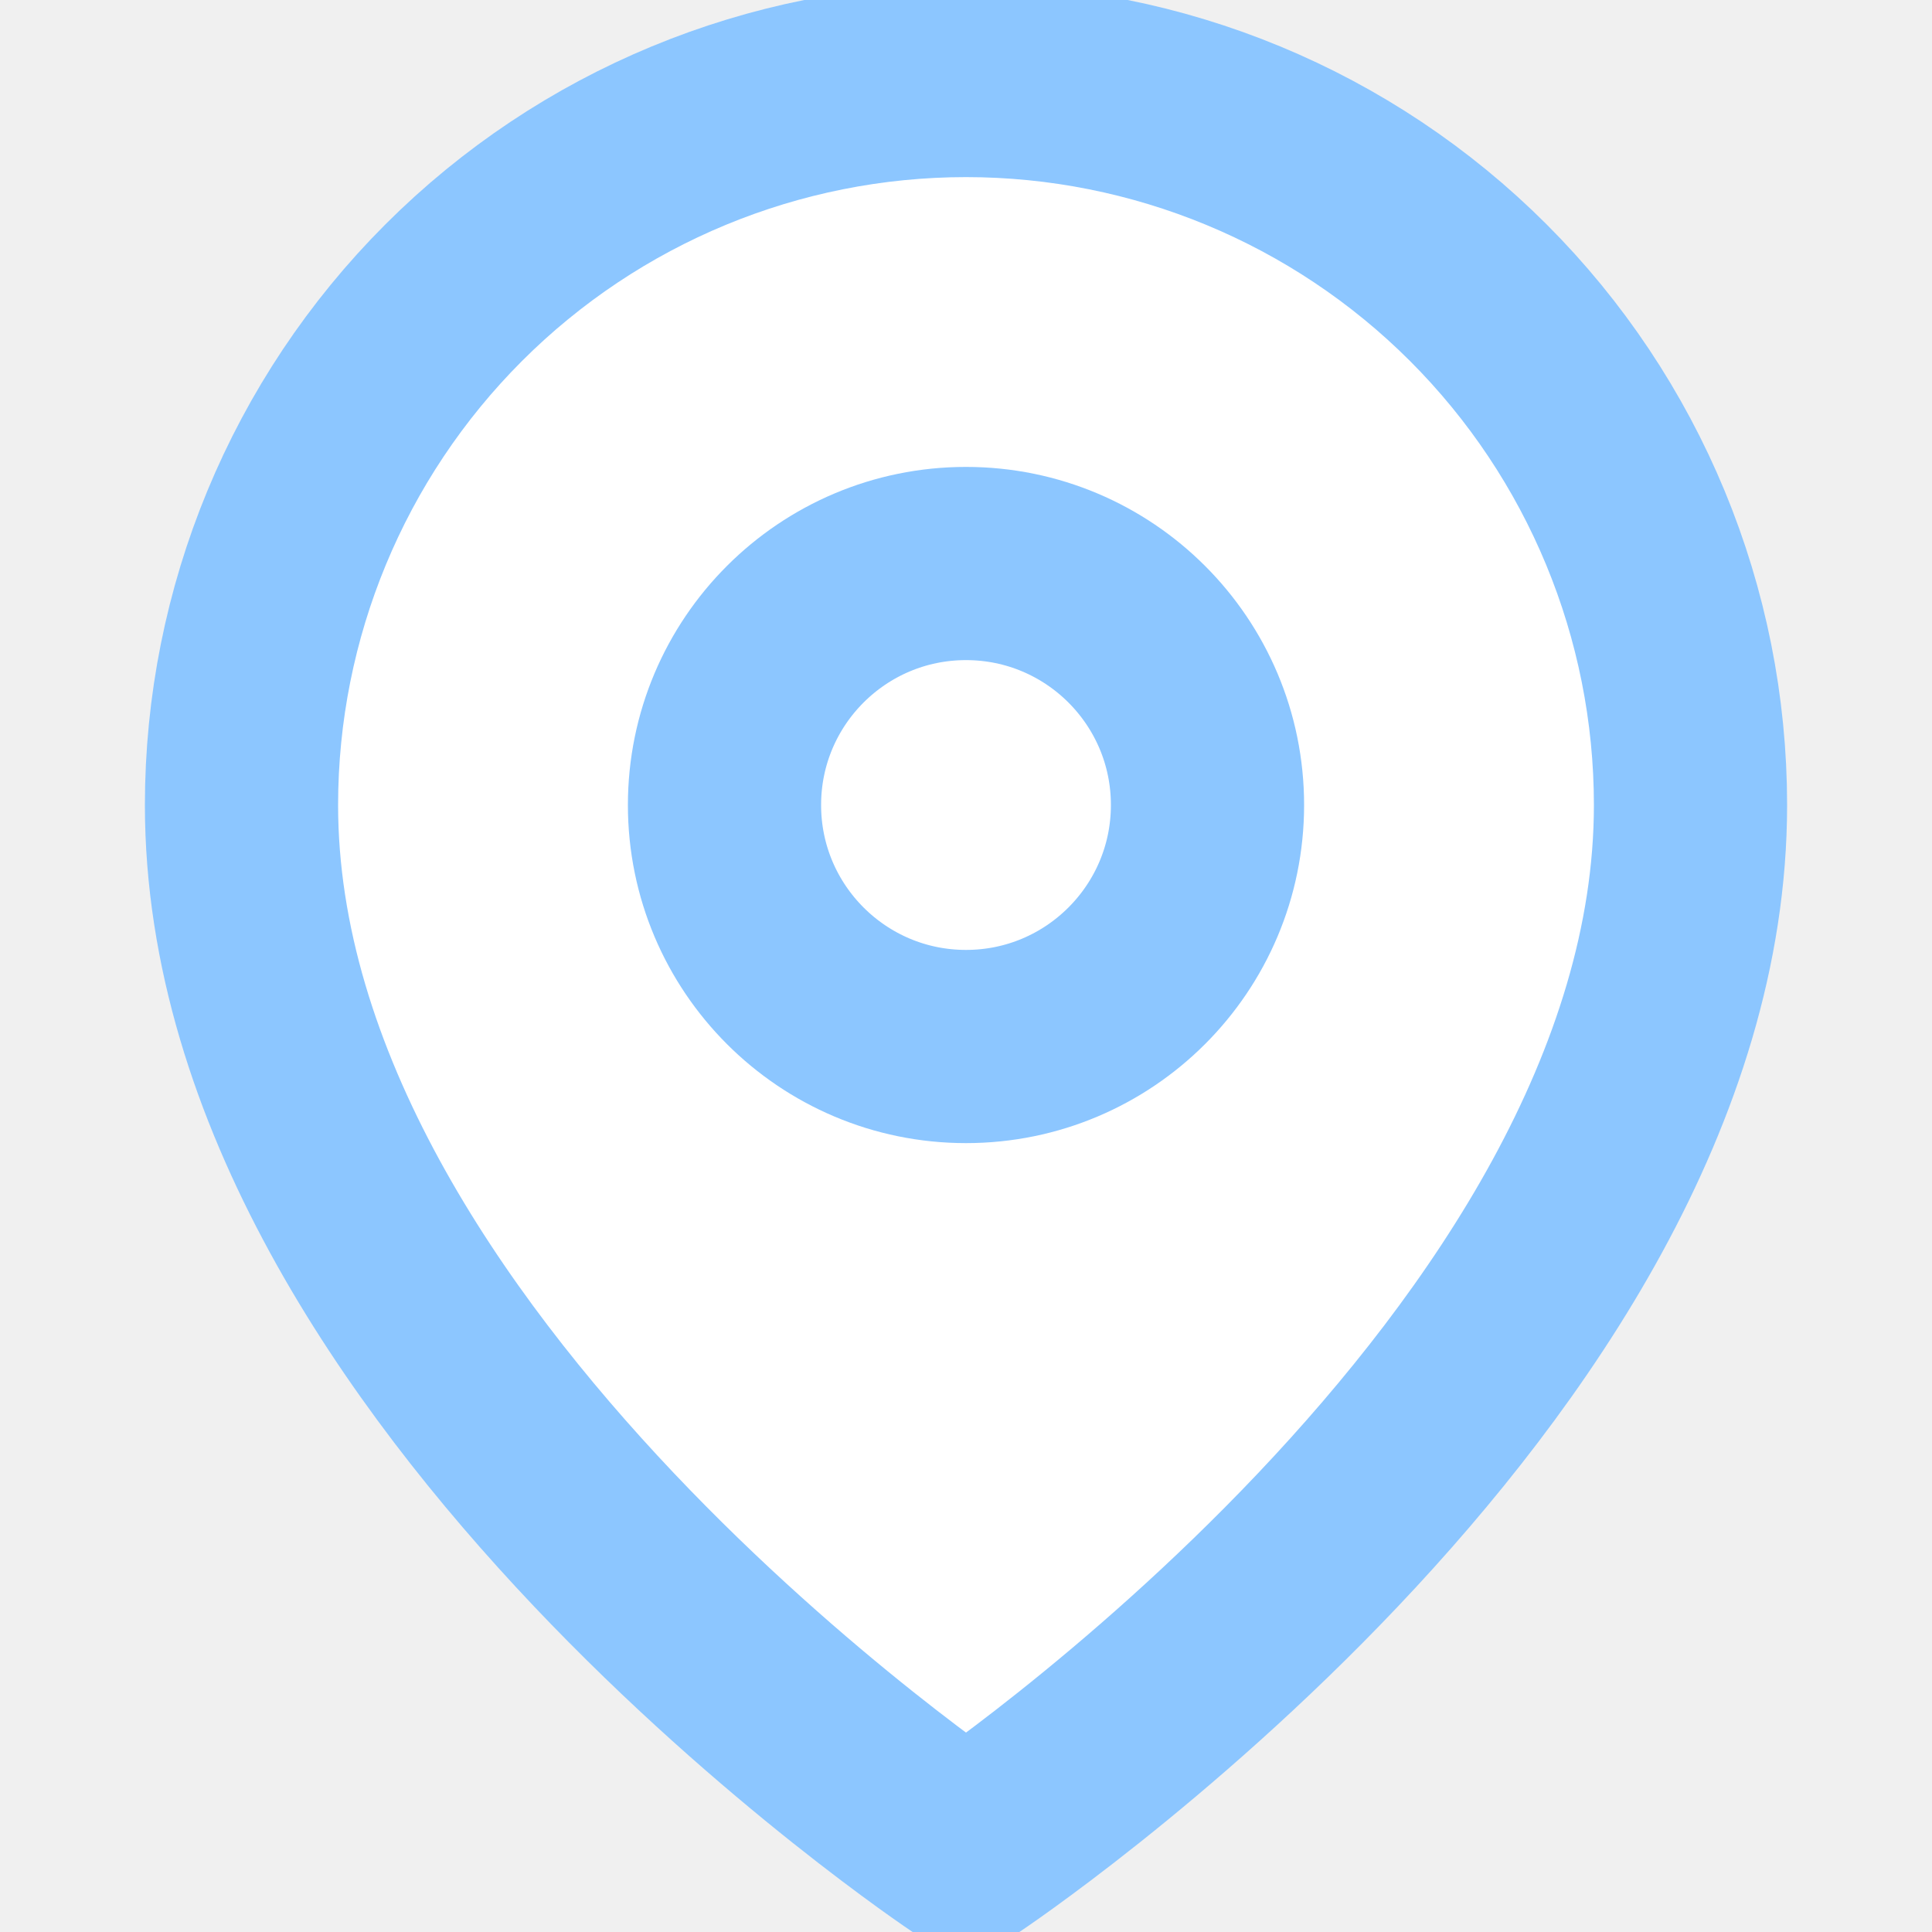
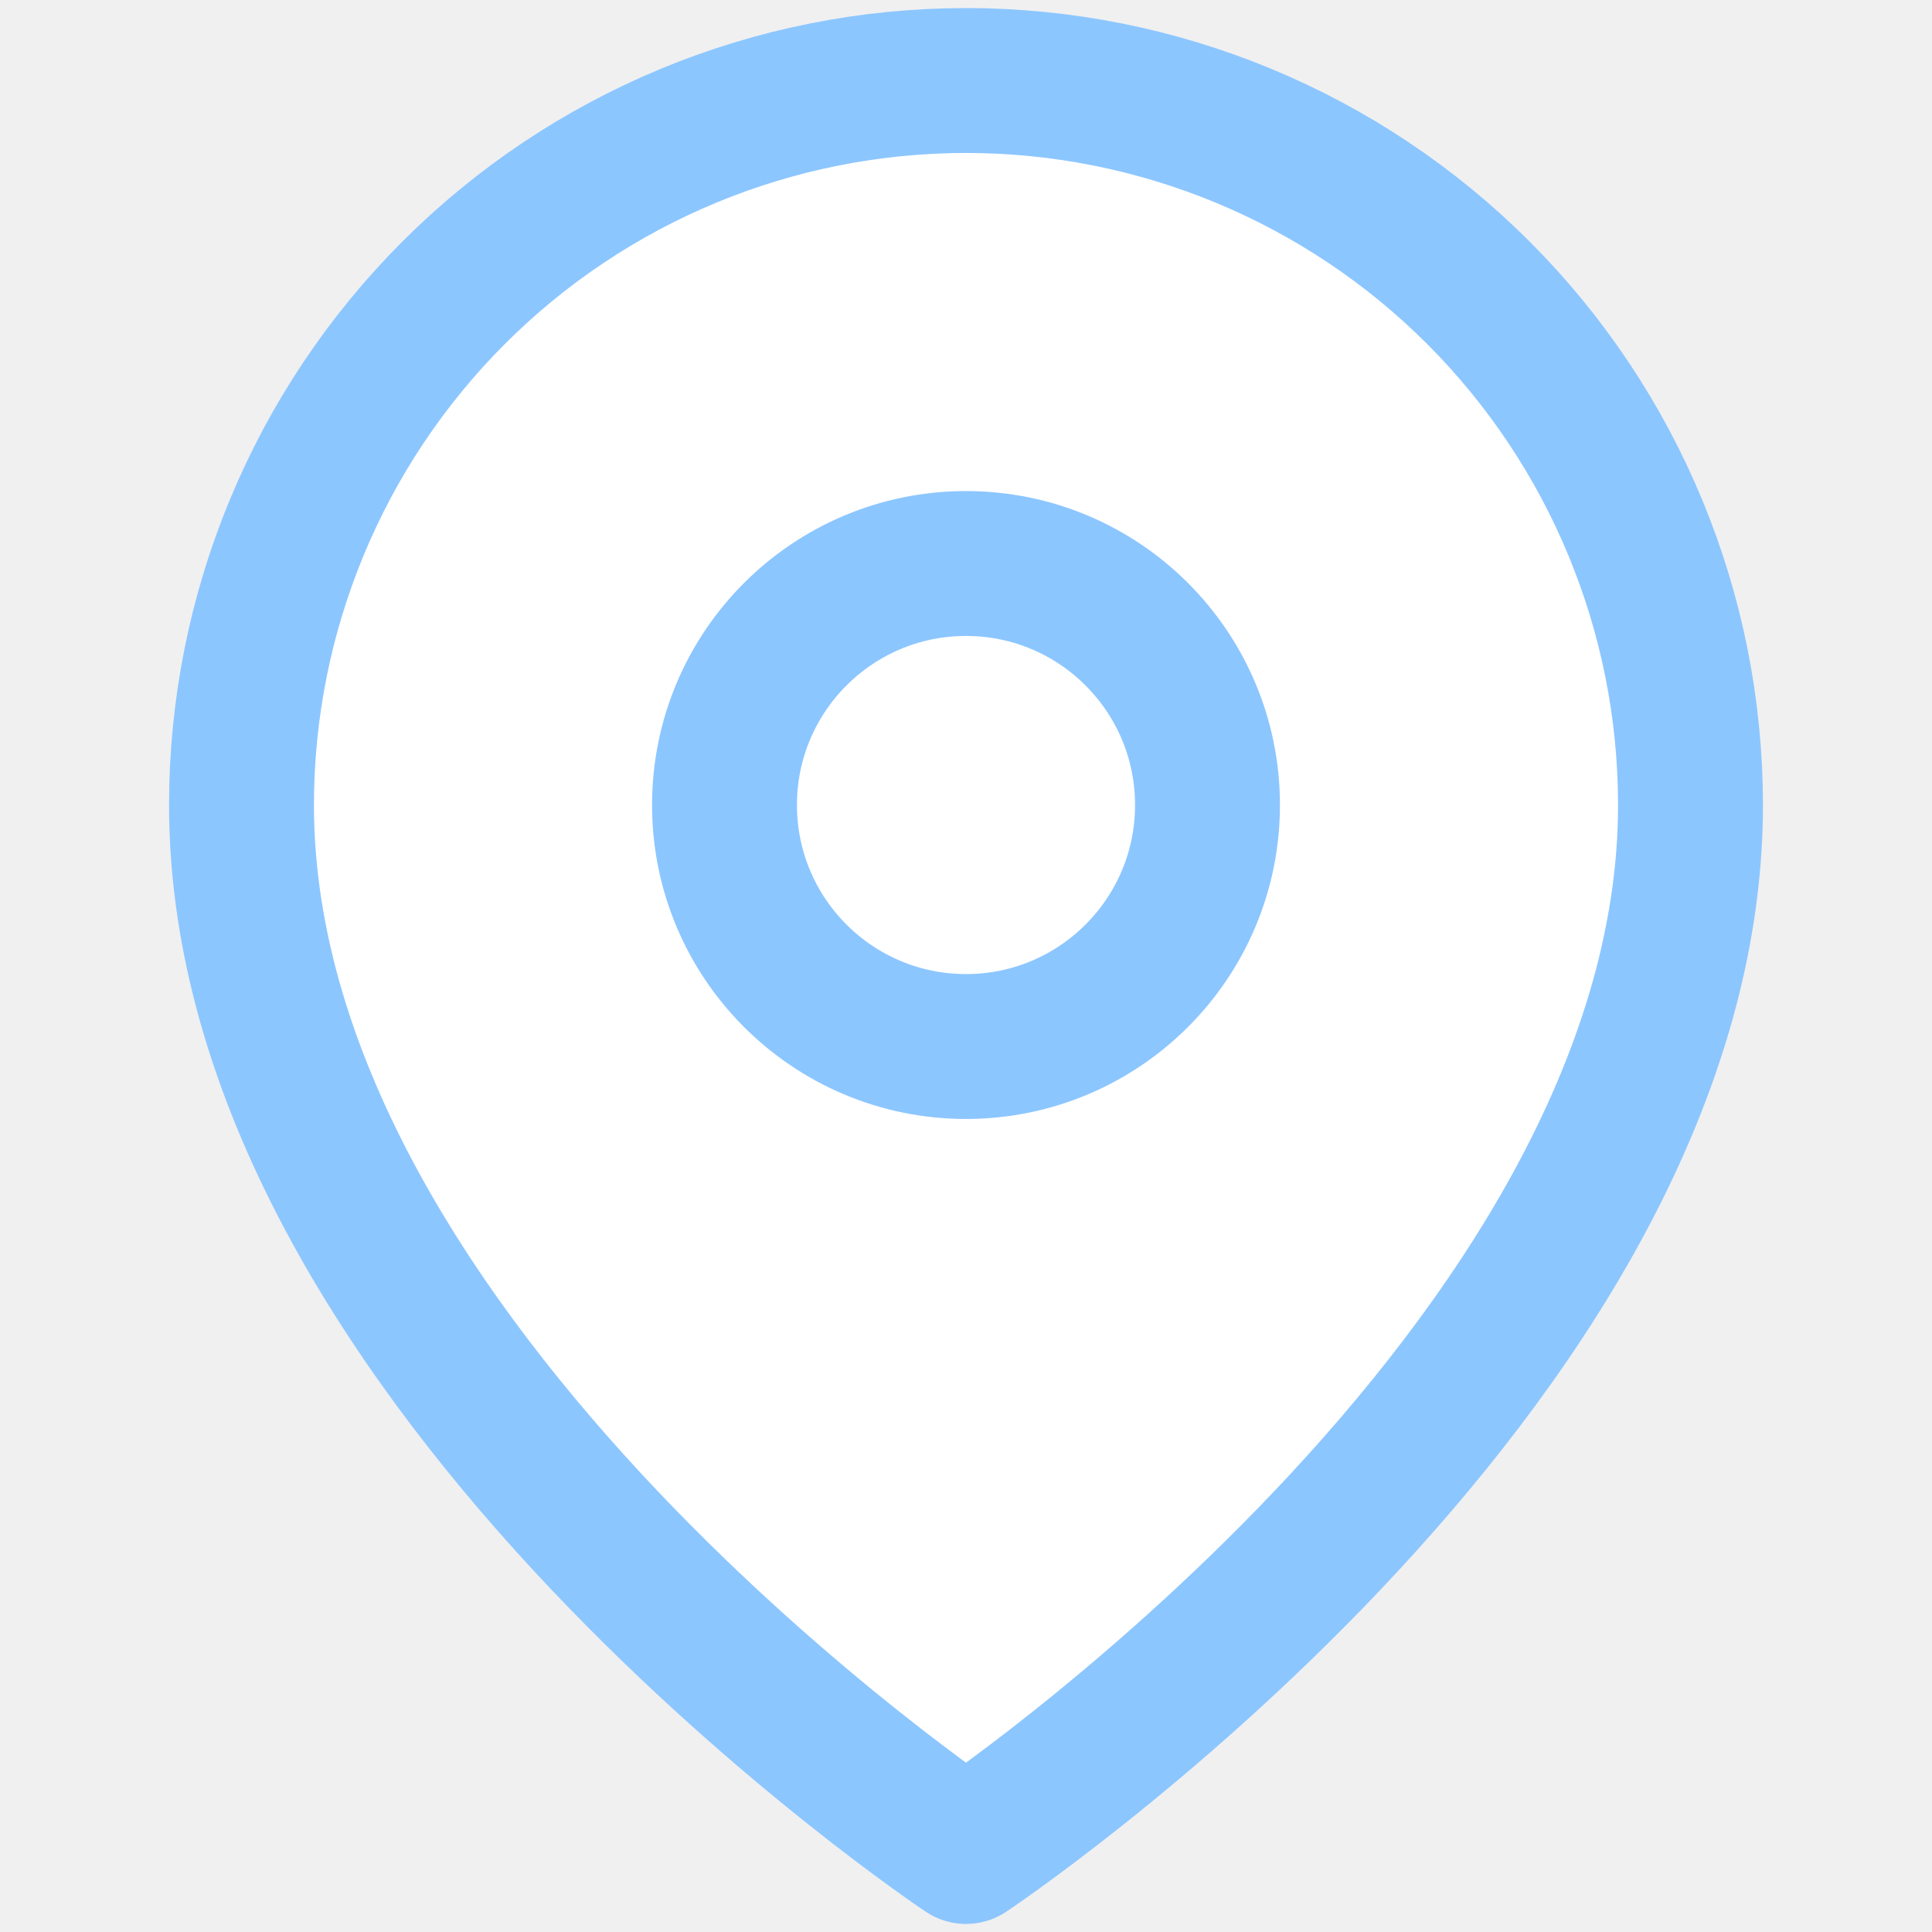
<svg xmlns="http://www.w3.org/2000/svg" width="40" height="40" viewBox="0 0 40 40" fill="none">
-   <g clip-path="url(#clip0_29_77)">
-     <path d="M35 16.667C35 28.333 20 38.333 20 38.333C20 38.333 5 28.333 5 16.667C5 12.688 6.58 8.873 9.393 6.06C12.206 3.247 16.022 1.667 20 1.667C23.978 1.667 27.794 3.247 30.607 6.06C33.42 8.873 35 12.688 35 16.667Z" fill="white" />
-     <path d="M20 21.667C22.761 21.667 25 19.428 25 16.667C25 13.905 22.761 11.667 20 11.667C17.239 11.667 15 13.905 15 16.667C15 19.428 17.239 21.667 20 21.667Z" fill="white" />
-     <path d="M35 16.667C35 28.333 20 38.333 20 38.333C20 38.333 5 28.333 5 16.667C5 12.688 6.58 8.873 9.393 6.06C12.206 3.247 16.022 1.667 20 1.667C23.978 1.667 27.794 3.247 30.607 6.06C33.42 8.873 35 12.688 35 16.667Z" stroke="#8CC6FF" stroke-width="4" stroke-linecap="round" stroke-linejoin="round" />
-     <path d="M20 21.667C22.761 21.667 25 19.428 25 16.667C25 13.905 22.761 11.667 20 11.667C17.239 11.667 15 13.905 15 16.667C15 19.428 17.239 21.667 20 21.667Z" stroke="#8CC6FF" stroke-width="4" stroke-linecap="round" stroke-linejoin="round" />
-   </g>
-   <defs>
-     <clipPath id="clip0_29_77">
-       <rect width="40" height="40" fill="white" />
-     </clipPath>
-   </defs>
+   <path d="M35 16.667C35 28.333 20 38.333 20 38.333C20 38.333 5 28.333 5 16.667C5 12.688 6.58 8.873 9.393 6.06C12.206 3.247 16.022 1.667 20 1.667C23.978 1.667 27.794 3.247 30.607 6.06C33.42 8.873 35 12.688 35 16.667Z" fill="white" />
+   <path d="M20 21.667C22.761 21.667 25 19.428 25 16.667C25 13.905 22.761 11.667 20 11.667C17.239 11.667 15 13.905 15 16.667C15 19.428 17.239 21.667 20 21.667Z" fill="white" />
+   <path d="M35 16.667C35 28.333 20 38.333 20 38.333C20 38.333 5 28.333 5 16.667C5 12.688 6.58 8.873 9.393 6.06C12.206 3.247 16.022 1.667 20 1.667C23.978 1.667 27.794 3.247 30.607 6.06C33.42 8.873 35 12.688 35 16.667Z" stroke="#8CC6FF" stroke-width="3" stroke-linecap="round" stroke-linejoin="round" />
+   <path d="M20 21.667C22.761 21.667 25 19.428 25 16.667C25 13.905 22.761 11.667 20 11.667C17.239 11.667 15 13.905 15 16.667C15 19.428 17.239 21.667 20 21.667Z" stroke="#8CC6FF" stroke-width="3" stroke-linecap="round" stroke-linejoin="round" />
</svg>
